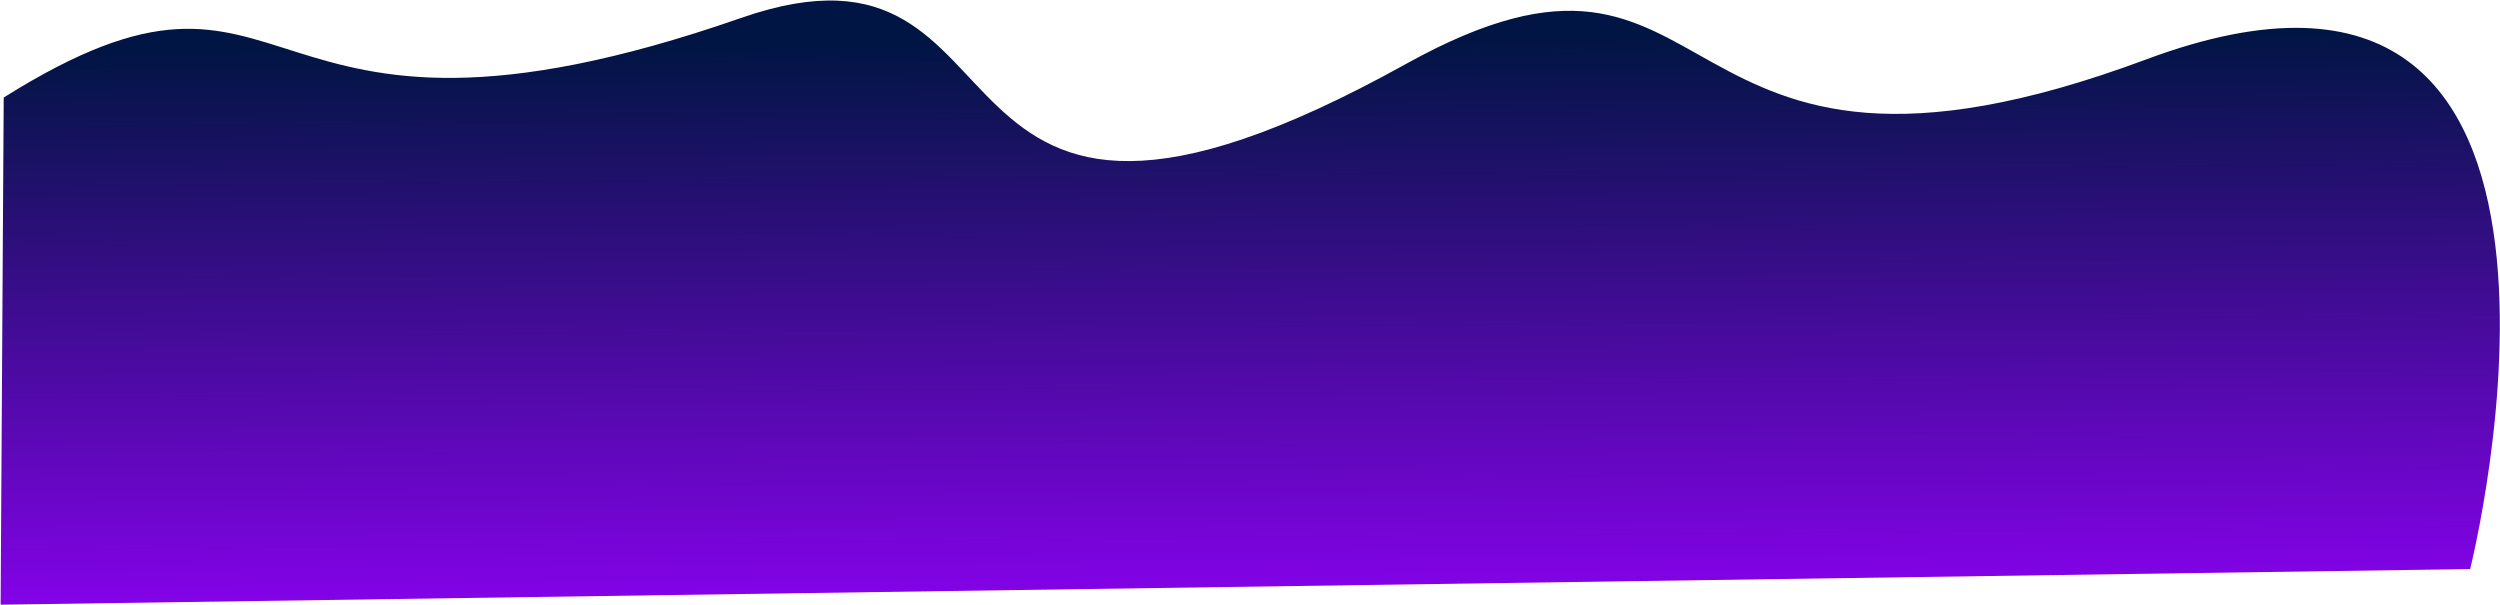
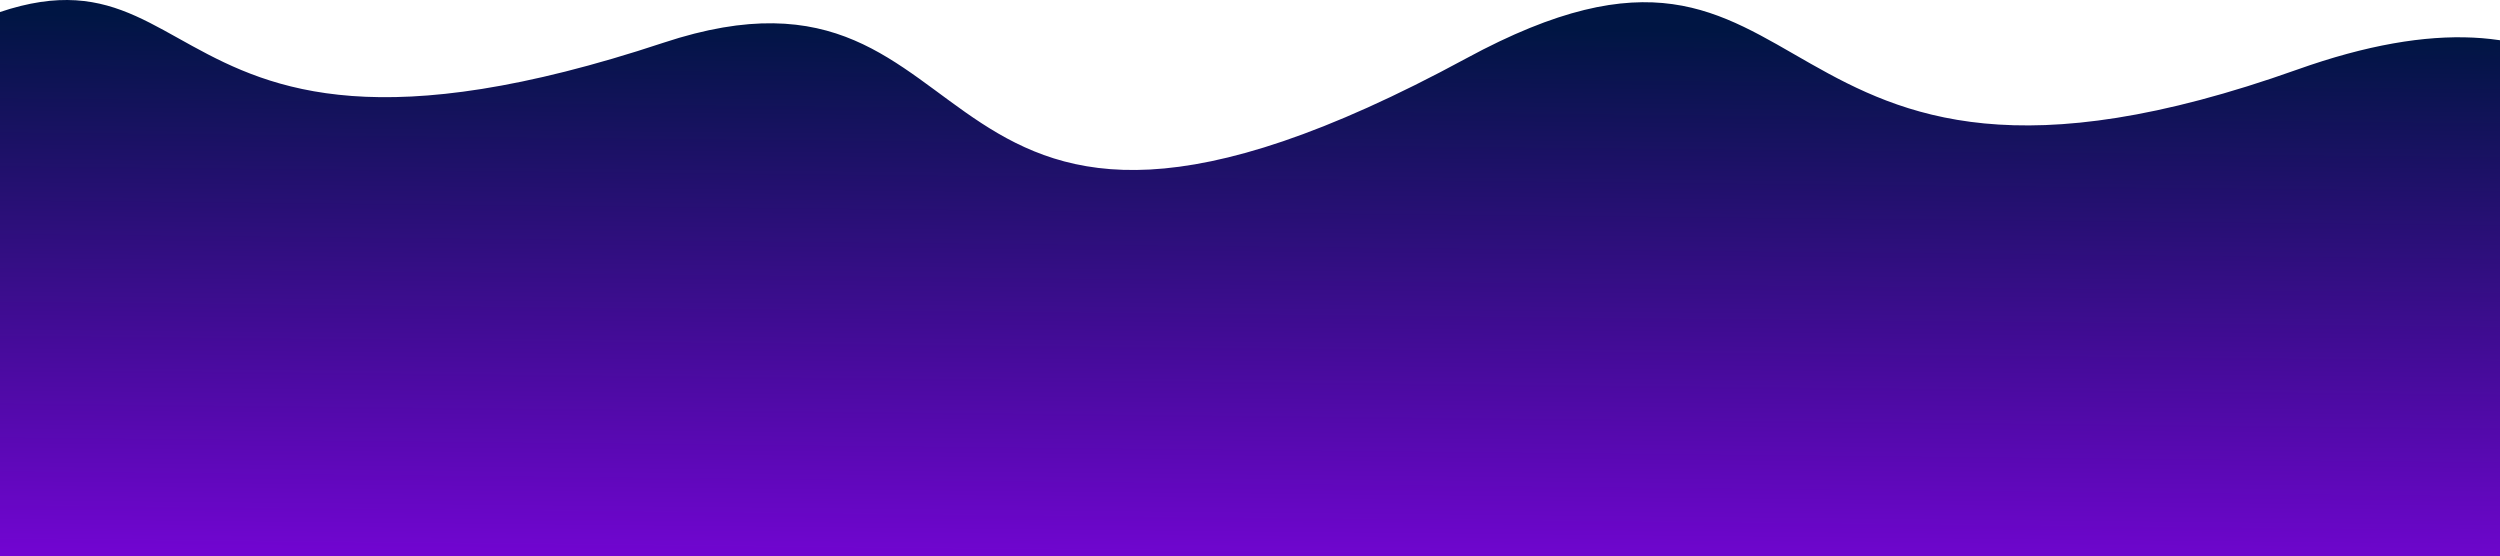
- <svg xmlns="http://www.w3.org/2000/svg" width="2248" height="544" viewBox="0 0 2248 544" fill="none">
-   <path d="M1264.29 57.486C1561.17 -107.282 1481.28 220.618 1929.84 53.439C2378.4 -113.74 2221.13 511.704 2221.13 511.704L0.56 543.733L3.334 87.711C277.439 -84.389 210.81 174.769 666.485 16.108C943.818 -80.456 805.535 312.093 1264.29 57.486Z" fill="url(#paint0_linear_21_410)" />
+ <svg xmlns="http://www.w3.org/2000/svg" width="1440" height="320" viewBox="0 0 1440 320" fill="none">
+   <path d="M844.522 33.645C1055.78 -80.859 1002.91 154.182 1323.24 40.07C1643.57 -74.042 1539.21 374.212 1539.21 374.212L764.813 382.165L-57.742 366.118L-62.146 37.718C132.621 -82.386 56.548 132.502 382.119 24.625C580.269 -41.032 518.081 210.582 844.522 33.645Z" fill="url(#paint0_linear_21_410)" />
  <defs>
-     <linearGradient id="paint0_linear_21_410" x1="1131.5" y1="604" x2="1122.8" y2="-314.235" gradientUnits="userSpaceOnUse">
+     <linearGradient id="paint0_linear_21_410" x1="756.667" y1="425.396" x2="763.291" y2="-235.806" gradientUnits="userSpaceOnUse">
      <stop stop-color="#9600FF" />
      <stop offset="0.62" stop-color="#001543" />
    </linearGradient>
  </defs>
</svg>
